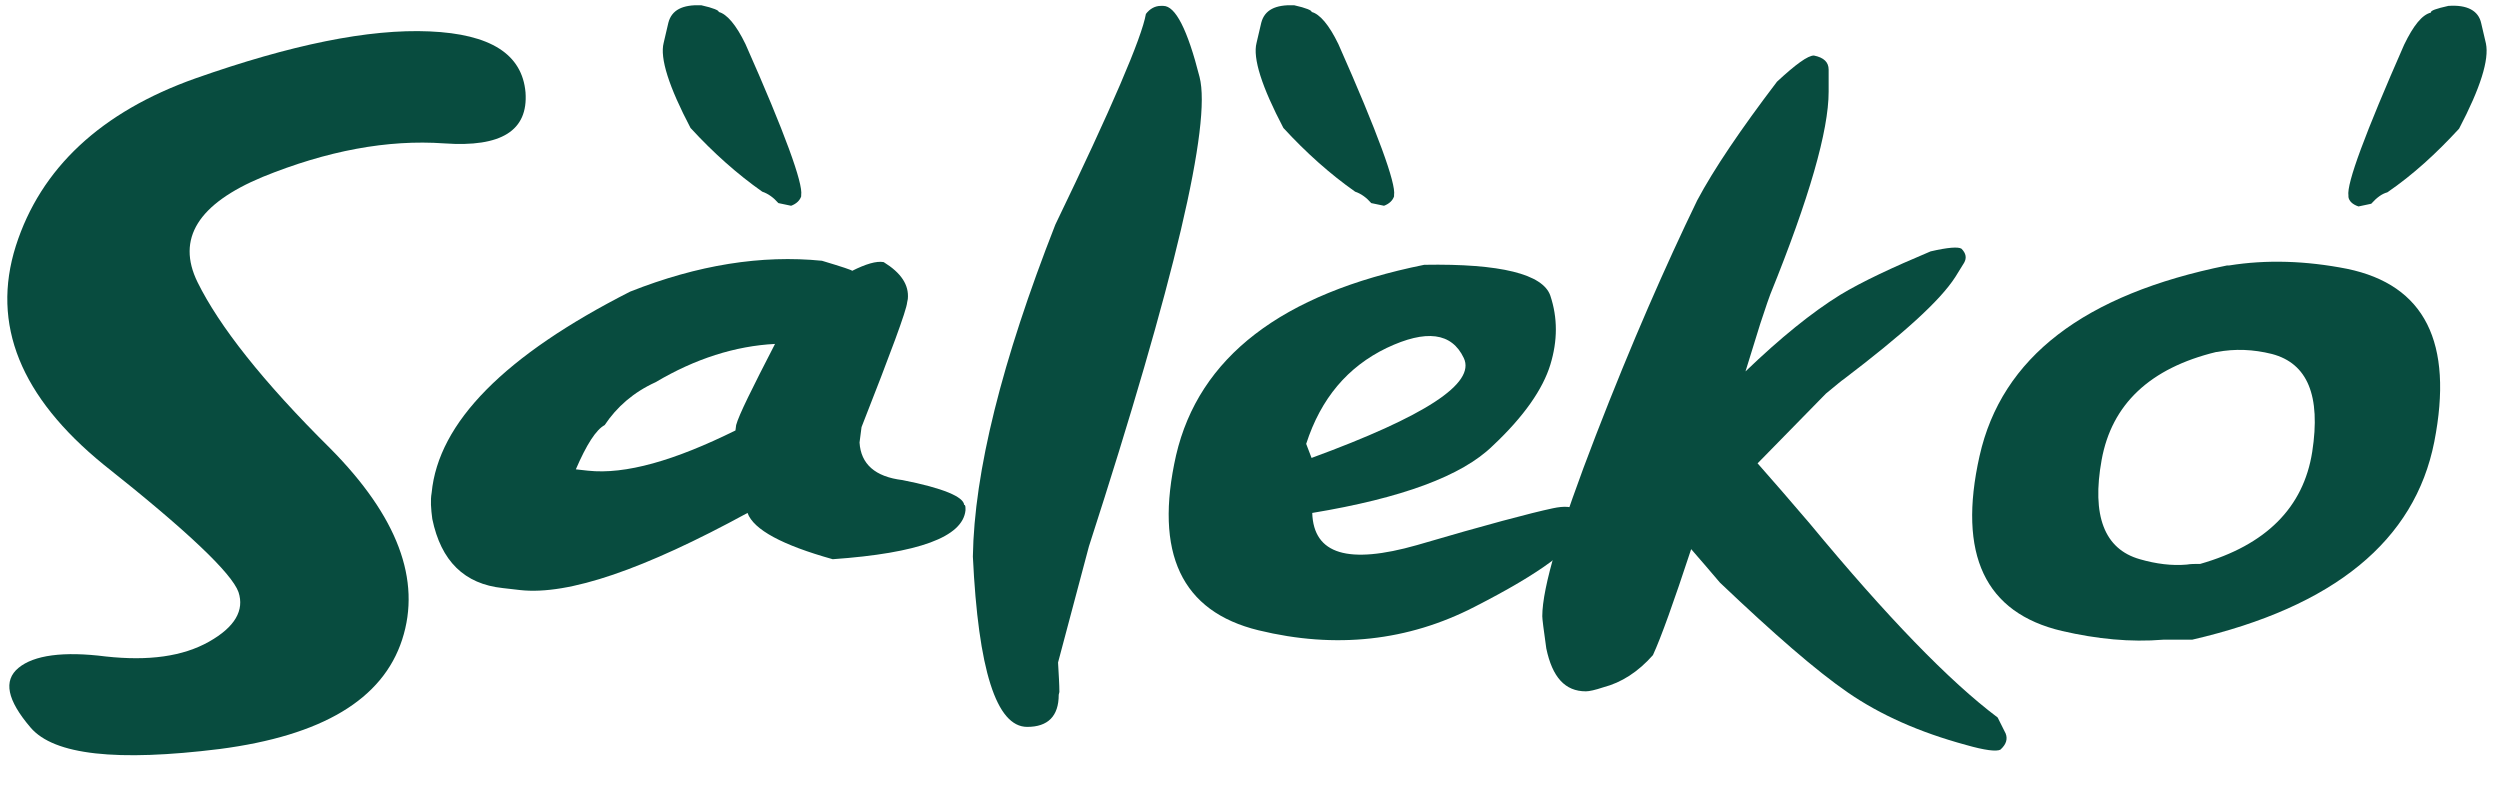
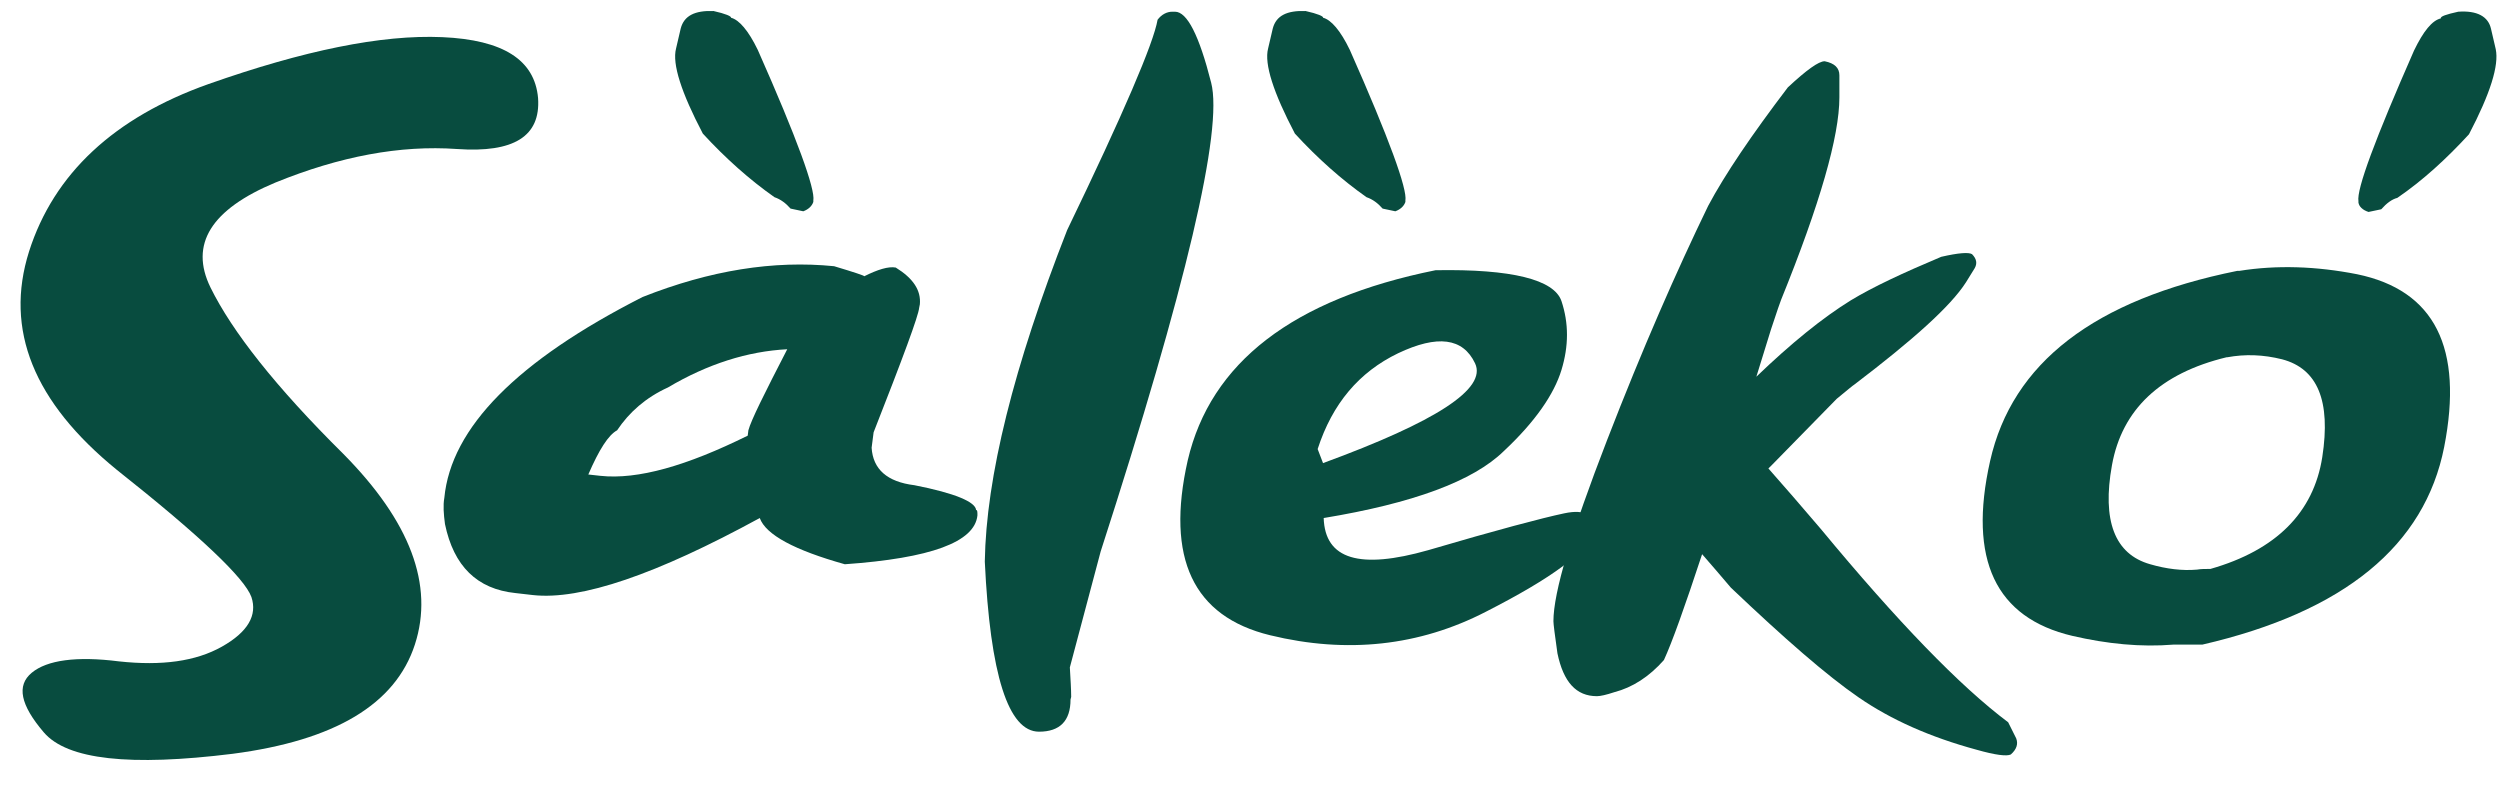
<svg xmlns="http://www.w3.org/2000/svg" width="114" height="36" viewBox="0 0 114 36" fill="none">
-   <path d="M8.918 3.572C13.26 2.043 16.808 1.309 19.591 1.432C22.374 1.554 23.811 2.471 23.964 4.215C24.087 5.958 22.863 6.722 20.264 6.539C17.664 6.355 14.912 6.875 11.976 8.068C9.04 9.291 8.031 10.882 9.009 12.87C9.988 14.857 11.976 17.396 15.065 20.454C18.123 23.543 19.224 26.448 18.337 29.17C17.45 31.892 14.698 33.544 10.018 34.155C5.339 34.736 2.465 34.431 1.394 33.176C0.324 31.923 0.14 31.036 0.844 30.455C1.547 29.874 2.893 29.69 4.819 29.935C6.777 30.149 8.336 29.935 9.529 29.262C10.722 28.589 11.15 27.825 10.875 26.999C10.569 26.142 8.551 24.216 4.728 21.188C0.935 18.099 -0.41 14.796 0.721 11.218C1.853 7.67 4.605 5.101 8.918 3.572Z" fill="#084C3F" />
-   <path d="M40.296 11.952C41.091 12.442 41.458 12.992 41.397 13.634L41.366 13.787C41.336 14.154 40.632 16.05 39.286 19.476L39.195 20.179C39.256 21.158 39.898 21.739 41.152 21.892C43.018 22.259 43.935 22.656 43.966 23.023C44.027 23.023 44.027 23.115 44.027 23.268C43.904 24.491 41.886 25.225 37.971 25.5C35.678 24.858 34.363 24.155 34.087 23.39C29.378 25.959 25.922 27.152 23.72 26.907L22.925 26.816C21.181 26.632 20.111 25.592 19.713 23.666C19.652 23.207 19.622 22.809 19.683 22.473C19.989 19.262 23.016 16.203 28.735 13.298C31.824 12.075 34.73 11.616 37.482 11.891C38.4 12.166 38.858 12.319 38.858 12.35C39.47 12.044 39.959 11.891 40.296 11.952ZM26.258 21.402L26.809 21.463C28.521 21.647 30.754 21.005 33.537 19.629L33.568 19.384C33.69 18.925 34.301 17.702 35.341 15.683C33.537 15.775 31.702 16.356 29.898 17.427C28.888 17.885 28.124 18.558 27.573 19.384C27.176 19.598 26.747 20.271 26.258 21.402Z" fill="#084C3F" />
-   <path d="M52.926 0.269H53.048C53.599 0.269 54.149 1.34 54.7 3.511C55.25 5.652 53.568 12.808 49.654 24.919L48.247 30.21C48.278 30.761 48.308 31.219 48.308 31.556L48.278 31.678C48.278 32.657 47.788 33.146 46.84 33.146C45.433 33.146 44.608 30.546 44.363 25.378C44.424 21.524 45.678 16.478 48.125 10.239C50.694 4.918 52.07 1.707 52.253 0.636C52.437 0.392 52.681 0.269 52.926 0.269Z" fill="#084C3F" />
-   <path d="M64.945 12.075C68.431 12.013 70.358 12.503 70.695 13.481C71.031 14.491 71.031 15.53 70.695 16.631C70.358 17.732 69.502 18.986 68.064 20.332C66.658 21.708 63.905 22.717 59.838 23.39C59.899 25.286 61.489 25.745 64.609 24.858C67.728 23.941 69.808 23.39 70.817 23.176C71.826 22.962 72.224 23.268 72.071 24.093C71.887 24.919 70.297 26.112 67.239 27.672C64.211 29.232 60.908 29.599 57.391 28.742C53.874 27.886 52.62 25.225 53.629 20.76C54.669 16.295 58.431 13.39 64.945 12.075ZM59.562 20.24L59.807 20.882C64.975 18.986 67.3 17.488 66.749 16.326C66.199 15.163 65.037 15.011 63.232 15.867C61.459 16.723 60.235 18.16 59.562 20.24Z" fill="#084C3F" />
-   <path d="M77.117 25.041C76.322 27.457 75.741 29.078 75.374 29.873C74.701 30.638 73.936 31.127 73.111 31.341C72.744 31.464 72.468 31.525 72.315 31.525C71.367 31.525 70.786 30.883 70.511 29.568C70.389 28.711 70.328 28.222 70.328 28.1C70.328 26.785 71.153 24.032 72.774 19.842C74.395 15.652 75.955 12.105 77.392 9.138C78.157 7.701 79.38 5.897 81.031 3.725C81.888 2.93 82.438 2.532 82.714 2.532C83.172 2.624 83.386 2.838 83.386 3.175V4.184C83.386 5.958 82.499 9.047 80.726 13.42C80.695 13.481 80.542 13.94 80.267 14.765L79.594 16.937C81.184 15.408 82.622 14.246 83.906 13.45C84.915 12.839 86.292 12.197 88.035 11.463C88.83 11.279 89.289 11.248 89.442 11.34C89.656 11.554 89.686 11.768 89.564 11.982L89.166 12.625C88.463 13.726 86.751 15.255 84.059 17.304C83.998 17.334 83.753 17.549 83.264 17.946L80.328 20.943C80.267 21.004 80.206 21.066 80.145 21.127C80.848 21.922 81.643 22.839 82.53 23.879C86.047 28.13 88.891 31.066 91.093 32.718L91.46 33.452C91.552 33.696 91.491 33.941 91.216 34.186C91.032 34.277 90.512 34.216 89.656 33.971C87.515 33.39 85.741 32.595 84.273 31.586C82.805 30.577 80.879 28.895 78.432 26.57C77.943 25.989 77.514 25.5 77.117 25.041Z" fill="#084C3F" />
-   <path d="M98.647 29.17C97.149 29.293 95.62 29.14 94.029 28.773C90.513 27.947 89.259 25.286 90.268 20.791C91.277 16.295 95.039 13.42 101.553 12.105H101.645C103.357 11.83 105.162 11.891 107.027 12.258C110.575 12.992 111.89 15.622 111.003 20.148C110.116 24.644 106.446 27.672 99.963 29.17C99.504 29.17 99.045 29.17 98.647 29.17ZM100.33 25.714C103.327 24.858 105.039 23.145 105.437 20.607C105.835 18.038 105.223 16.57 103.602 16.142C102.746 15.928 101.92 15.897 101.094 16.05H101.064C98.036 16.784 96.293 18.436 95.834 20.974C95.375 23.512 95.956 25.041 97.577 25.5C98.311 25.714 99.045 25.806 99.718 25.745C99.901 25.714 100.085 25.714 100.33 25.714Z" fill="#084C3F" />
-   <path d="M108.128 9.291L107.547 9.414C107.272 9.322 107.119 9.169 107.089 8.986V8.924C106.997 8.374 107.853 6.08 109.627 2.043C110.055 1.156 110.453 0.667 110.85 0.575C110.82 0.484 111.095 0.392 111.645 0.269C112.502 0.208 113.022 0.484 113.144 1.065L113.358 1.982C113.511 2.716 113.113 4.001 112.135 5.866C111.095 6.998 110.024 7.976 108.862 8.771C108.618 8.833 108.373 9.016 108.128 9.291Z" fill="#084C3F" />
-   <path d="M34.76 8.741C33.628 7.946 32.527 6.967 31.488 5.835C30.509 3.97 30.081 2.655 30.264 1.951L30.478 1.034C30.631 0.453 31.121 0.208 31.977 0.239C32.527 0.361 32.803 0.483 32.772 0.545C33.139 0.636 33.567 1.126 33.995 2.013C35.8 6.08 36.625 8.374 36.534 8.894V8.955C36.473 9.138 36.32 9.291 36.075 9.383L35.494 9.261C35.28 9.016 35.035 8.833 34.76 8.741Z" fill="#084C3F" />
-   <path d="M61.795 8.741C60.664 7.946 59.563 6.967 58.523 5.835C57.544 3.97 57.116 2.655 57.3 1.951L57.514 1.034C57.667 0.453 58.156 0.208 59.012 0.239C59.563 0.361 59.838 0.483 59.807 0.545C60.175 0.636 60.603 1.126 61.031 2.013C62.835 6.08 63.661 8.374 63.569 8.894V8.955C63.508 9.138 63.355 9.291 63.111 9.383L62.529 9.261C62.315 9.016 62.071 8.833 61.795 8.741Z" fill="#084C3F" />
+   <path d="M9.51 3.832C13.847 2.305 17.39 1.572 20.169 1.694C22.948 1.816 24.384 2.733 24.536 4.473C24.658 6.214 23.437 6.978 20.841 6.795C18.245 6.611 15.496 7.13 12.564 8.322C9.633 9.543 8.625 11.131 9.602 13.116C10.579 15.101 12.564 17.637 15.649 20.691C18.703 23.775 19.802 26.677 18.917 29.395C18.031 32.113 15.283 33.762 10.61 34.373C5.937 34.953 3.066 34.648 1.997 33.395C0.928 32.143 0.745 31.258 1.448 30.677C2.15 30.097 3.494 29.914 5.418 30.158C7.373 30.372 8.93 30.158 10.121 29.486C11.312 28.814 11.74 28.051 11.465 27.226C11.159 26.371 9.144 24.447 5.326 21.424C1.539 18.339 0.195 15.04 1.325 11.467C2.455 7.925 5.204 5.359 9.51 3.832Z" fill="#084C3F" />
+   <path d="M40.845 12.2C41.639 12.689 42.006 13.239 41.945 13.88L41.914 14.033C41.883 14.399 41.181 16.293 39.837 19.713L39.746 20.416C39.807 21.393 40.448 21.973 41.7 22.126C43.563 22.492 44.479 22.889 44.51 23.256C44.571 23.256 44.571 23.348 44.571 23.5C44.449 24.722 42.433 25.455 38.524 25.73C36.234 25.088 34.92 24.386 34.645 23.622C29.942 26.188 26.491 27.379 24.292 27.134L23.498 27.043C21.757 26.86 20.689 25.821 20.291 23.897C20.23 23.439 20.2 23.042 20.261 22.706C20.566 19.499 23.59 16.445 29.301 13.544C32.386 12.322 35.287 11.864 38.035 12.139C38.952 12.414 39.41 12.567 39.41 12.597C40.021 12.292 40.509 12.139 40.845 12.2ZM26.827 21.637L27.377 21.698C29.087 21.881 31.317 21.24 34.096 19.866L34.126 19.622C34.248 19.163 34.859 17.942 35.898 15.926C34.096 16.018 32.263 16.598 30.461 17.667C29.454 18.125 28.69 18.797 28.14 19.622C27.743 19.835 27.316 20.507 26.827 21.637Z" fill="#084C3F" />
+   <path d="M53.458 0.534H53.58C54.13 0.534 54.68 1.603 55.229 3.771C55.779 5.909 54.099 13.055 50.19 25.149L48.785 30.433C48.816 30.983 48.846 31.441 48.846 31.777L48.816 31.899C48.816 32.876 48.327 33.365 47.38 33.365C45.976 33.365 45.151 30.769 44.907 25.607C44.968 21.759 46.22 16.72 48.663 10.49C51.229 5.176 52.603 1.969 52.786 0.9C52.969 0.656 53.214 0.534 53.458 0.534Z" fill="#084C3F" />
+   <path d="M65.461 12.322C68.942 12.261 70.866 12.75 71.202 13.727C71.538 14.735 71.538 15.774 71.202 16.873C70.866 17.973 70.011 19.225 68.576 20.568C67.171 21.943 64.422 22.951 60.36 23.622C60.421 25.516 62.01 25.974 65.125 25.088C68.24 24.172 70.317 23.622 71.324 23.409C72.332 23.195 72.729 23.5 72.576 24.325C72.393 25.149 70.805 26.341 67.751 27.898C64.728 29.456 61.429 29.822 57.917 28.967C54.405 28.112 53.153 25.455 54.16 20.996C55.199 16.537 58.955 13.636 65.461 12.322ZM60.085 20.477L60.33 21.118C65.491 19.225 67.812 17.728 67.263 16.568C66.713 15.407 65.552 15.254 63.75 16.11C61.979 16.965 60.757 18.4 60.085 20.477Z" fill="#084C3F" />
+   <path d="M77.616 25.271C76.822 27.684 76.242 29.303 75.875 30.097C75.203 30.86 74.439 31.349 73.615 31.563C73.249 31.685 72.974 31.746 72.821 31.746C71.874 31.746 71.294 31.105 71.019 29.791C70.897 28.936 70.836 28.448 70.836 28.325C70.836 27.012 71.66 24.263 73.279 20.079C74.898 15.895 76.455 12.353 77.891 9.39C78.654 7.955 79.876 6.153 81.525 3.985C82.38 3.19 82.93 2.793 83.205 2.793C83.663 2.885 83.876 3.099 83.876 3.435V4.443C83.876 6.214 82.991 9.299 81.22 13.666C81.189 13.727 81.036 14.185 80.761 15.01L80.09 17.178C81.678 15.651 83.113 14.49 84.396 13.696C85.403 13.086 86.778 12.444 88.519 11.711C89.313 11.528 89.771 11.498 89.924 11.589C90.137 11.803 90.168 12.017 90.046 12.23L89.649 12.872C88.946 13.971 87.236 15.498 84.548 17.544C84.487 17.575 84.243 17.789 83.754 18.186L80.823 21.179C80.761 21.24 80.7 21.301 80.639 21.362C81.342 22.156 82.136 23.072 83.021 24.111C86.534 28.356 89.374 31.288 91.573 32.937L91.939 33.67C92.031 33.914 91.97 34.158 91.695 34.403C91.512 34.495 90.993 34.433 90.137 34.189C87.999 33.609 86.228 32.815 84.762 31.807C83.296 30.799 81.372 29.119 78.929 26.798C78.44 26.218 78.013 25.729 77.616 25.271Z" fill="#084C3F" />
+   <path d="M99.116 29.394C97.619 29.516 96.092 29.364 94.504 28.997C90.992 28.172 89.74 25.515 90.748 21.026C91.756 16.537 95.512 13.666 102.017 12.352H102.109C103.819 12.078 105.621 12.139 107.484 12.505C111.027 13.238 112.34 15.865 111.454 20.385C110.569 24.874 106.904 27.898 100.429 29.394C99.971 29.394 99.513 29.394 99.116 29.394ZM100.796 25.943C103.789 25.088 105.499 23.378 105.896 20.843C106.293 18.277 105.682 16.811 104.063 16.384C103.208 16.17 102.384 16.14 101.559 16.292H101.529C98.505 17.025 96.764 18.674 96.306 21.209C95.848 23.744 96.428 25.271 98.047 25.729C98.78 25.943 99.513 26.035 100.185 25.974C100.368 25.943 100.551 25.943 100.796 25.943Z" fill="#084C3F" />
+   <path d="M108.584 9.543L108.004 9.665C107.729 9.574 107.576 9.421 107.545 9.238V9.177C107.454 8.627 108.309 6.336 110.08 2.305C110.508 1.419 110.905 0.931 111.302 0.839C111.272 0.748 111.546 0.656 112.096 0.534C112.951 0.473 113.47 0.748 113.593 1.328L113.806 2.244C113.959 2.977 113.562 4.26 112.585 6.123C111.546 7.253 110.477 8.23 109.317 9.024C109.073 9.085 108.828 9.268 108.584 9.543Z" fill="#084C3F" />
+   <path d="M35.317 8.993C34.187 8.199 33.088 7.222 32.049 6.092C31.072 4.229 30.644 2.916 30.828 2.213L31.041 1.297C31.194 0.717 31.683 0.472 32.538 0.503C33.088 0.625 33.362 0.747 33.332 0.808C33.698 0.9 34.126 1.389 34.554 2.274C36.355 6.336 37.18 8.627 37.088 9.146V9.207C37.027 9.39 36.875 9.543 36.63 9.635L36.05 9.512C35.836 9.268 35.592 9.085 35.317 8.993Z" fill="#084C3F" />
+   <path d="M62.315 8.993C61.185 8.199 60.085 7.222 59.047 6.092C58.07 4.229 57.642 2.916 57.825 2.213L58.039 1.297C58.192 0.717 58.681 0.472 59.536 0.503C60.085 0.625 60.36 0.747 60.33 0.808C60.696 0.9 61.124 1.389 61.551 2.274C63.353 6.336 64.178 8.627 64.086 9.146V9.207C64.025 9.39 63.872 9.543 63.628 9.635L63.048 9.512C62.834 9.268 62.59 9.085 62.315 8.993Z" fill="#084C3F" />
</svg>
